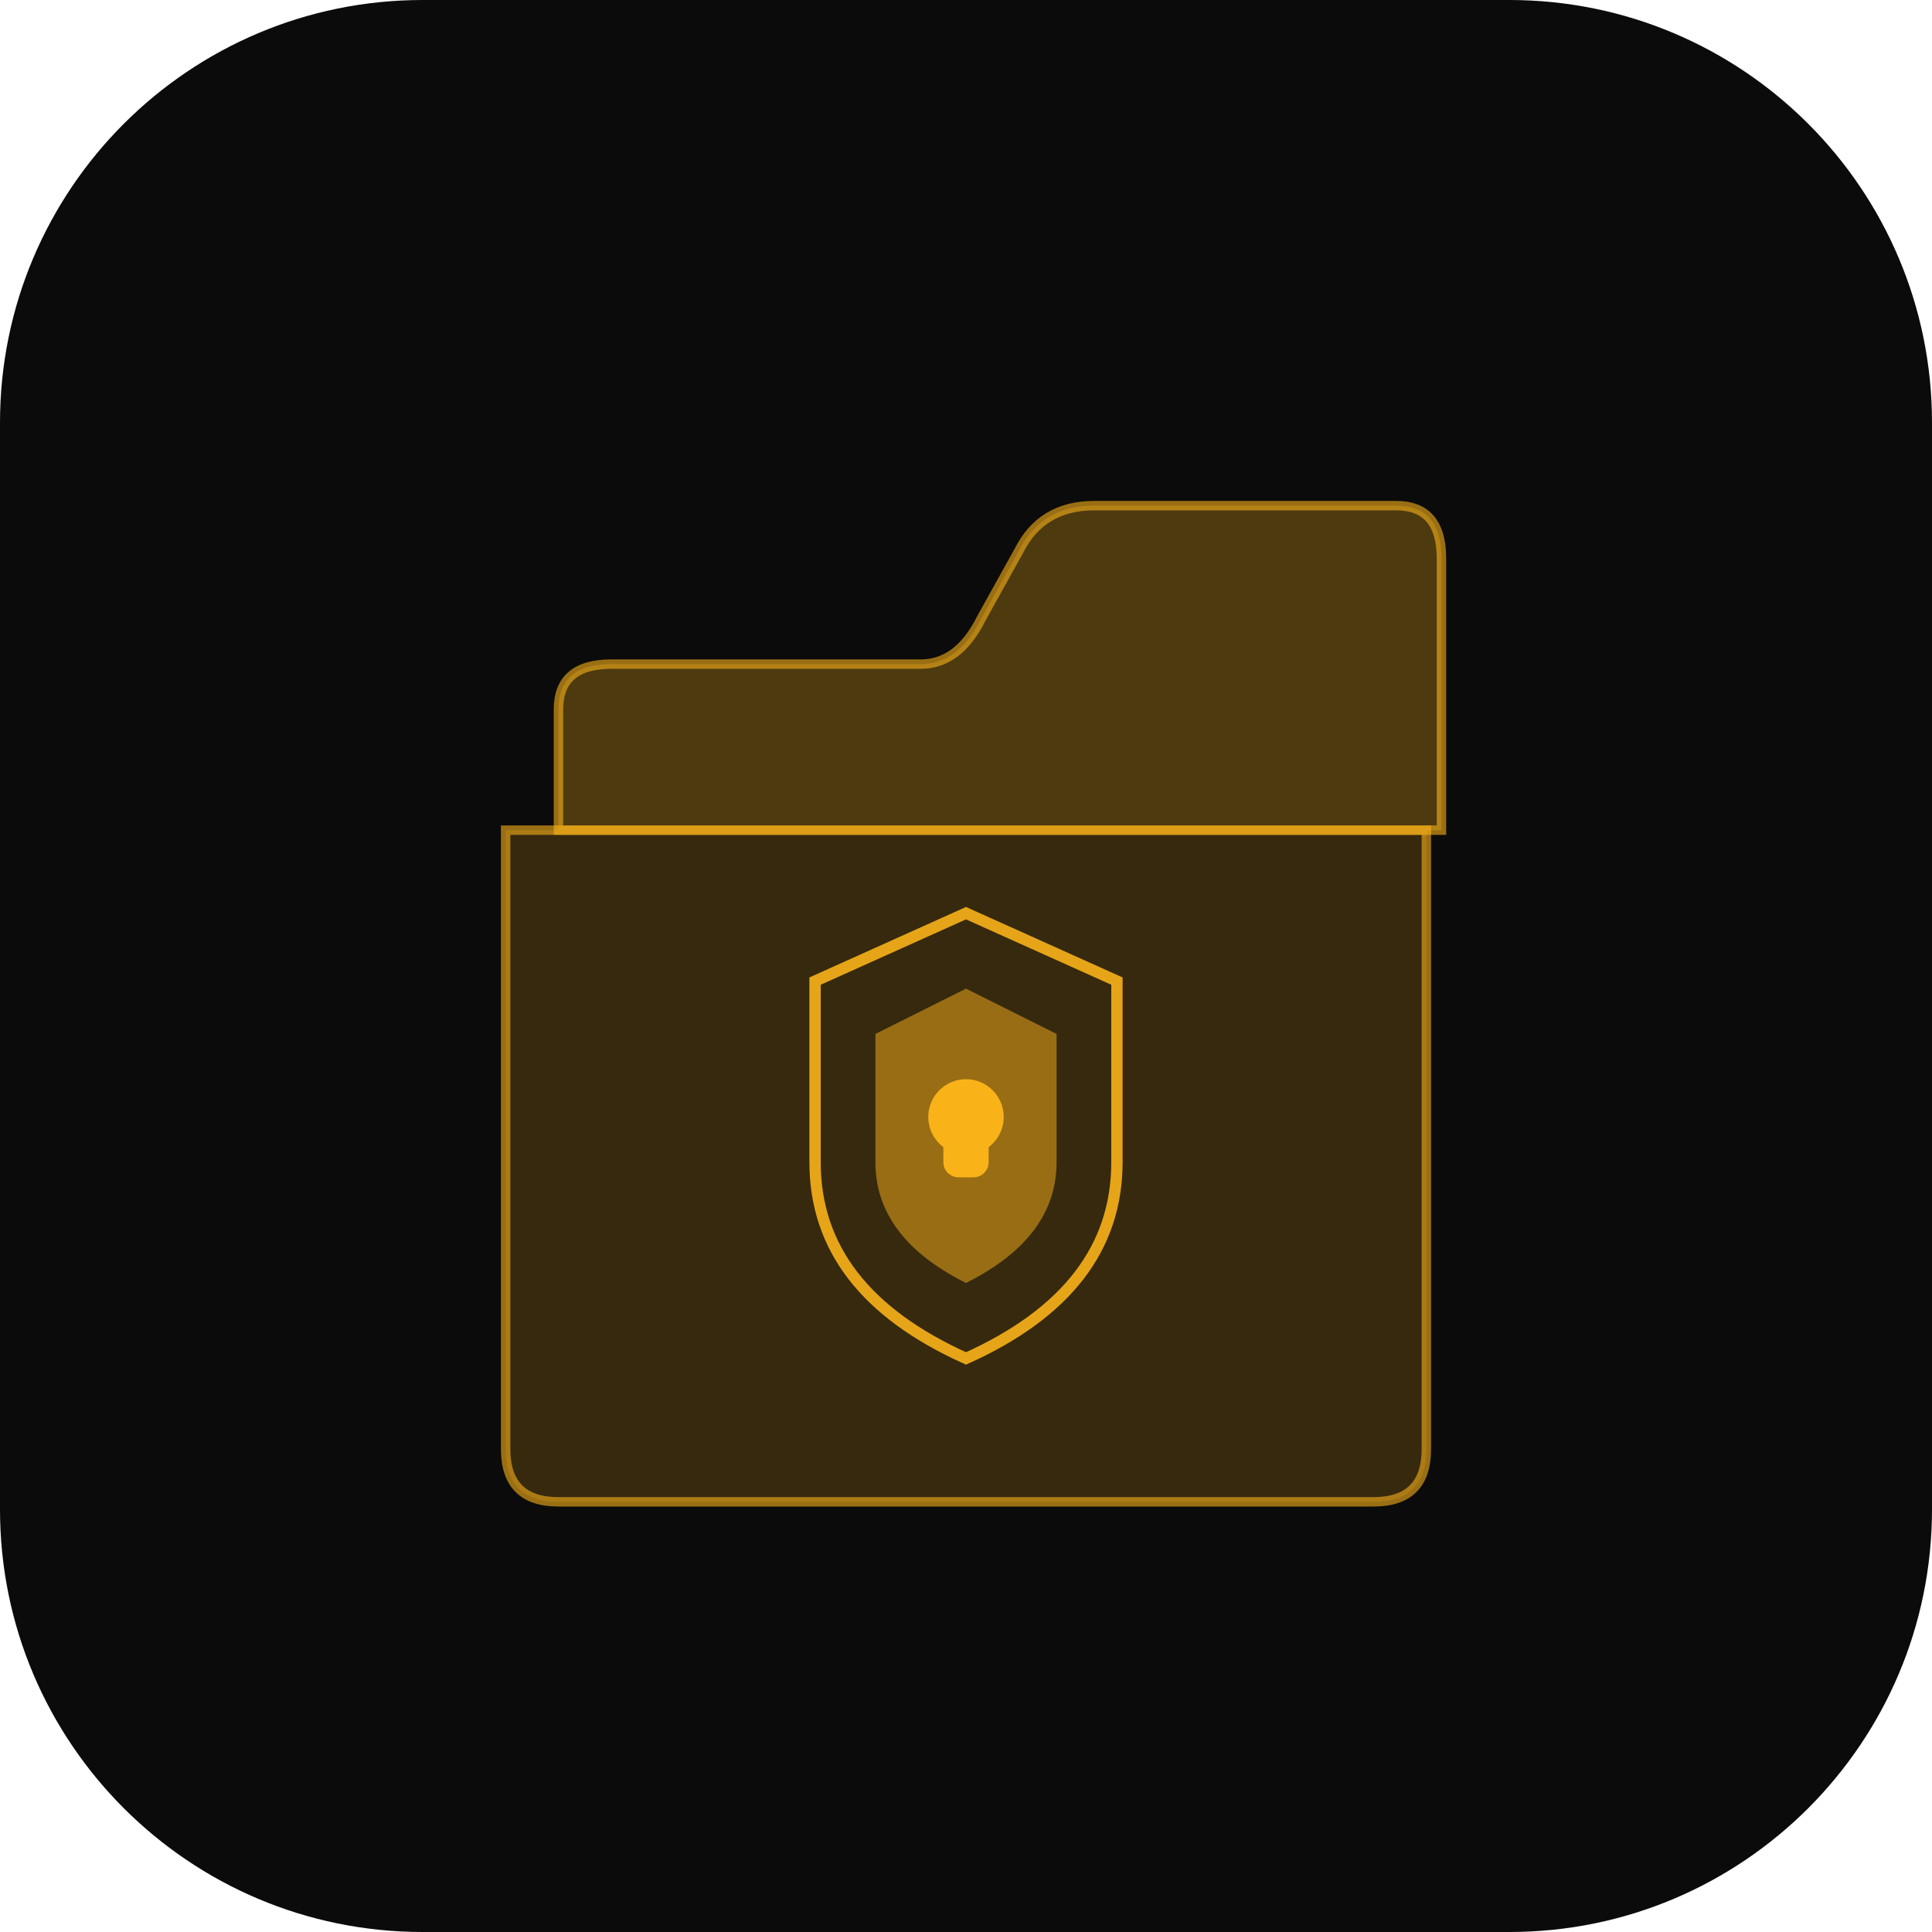
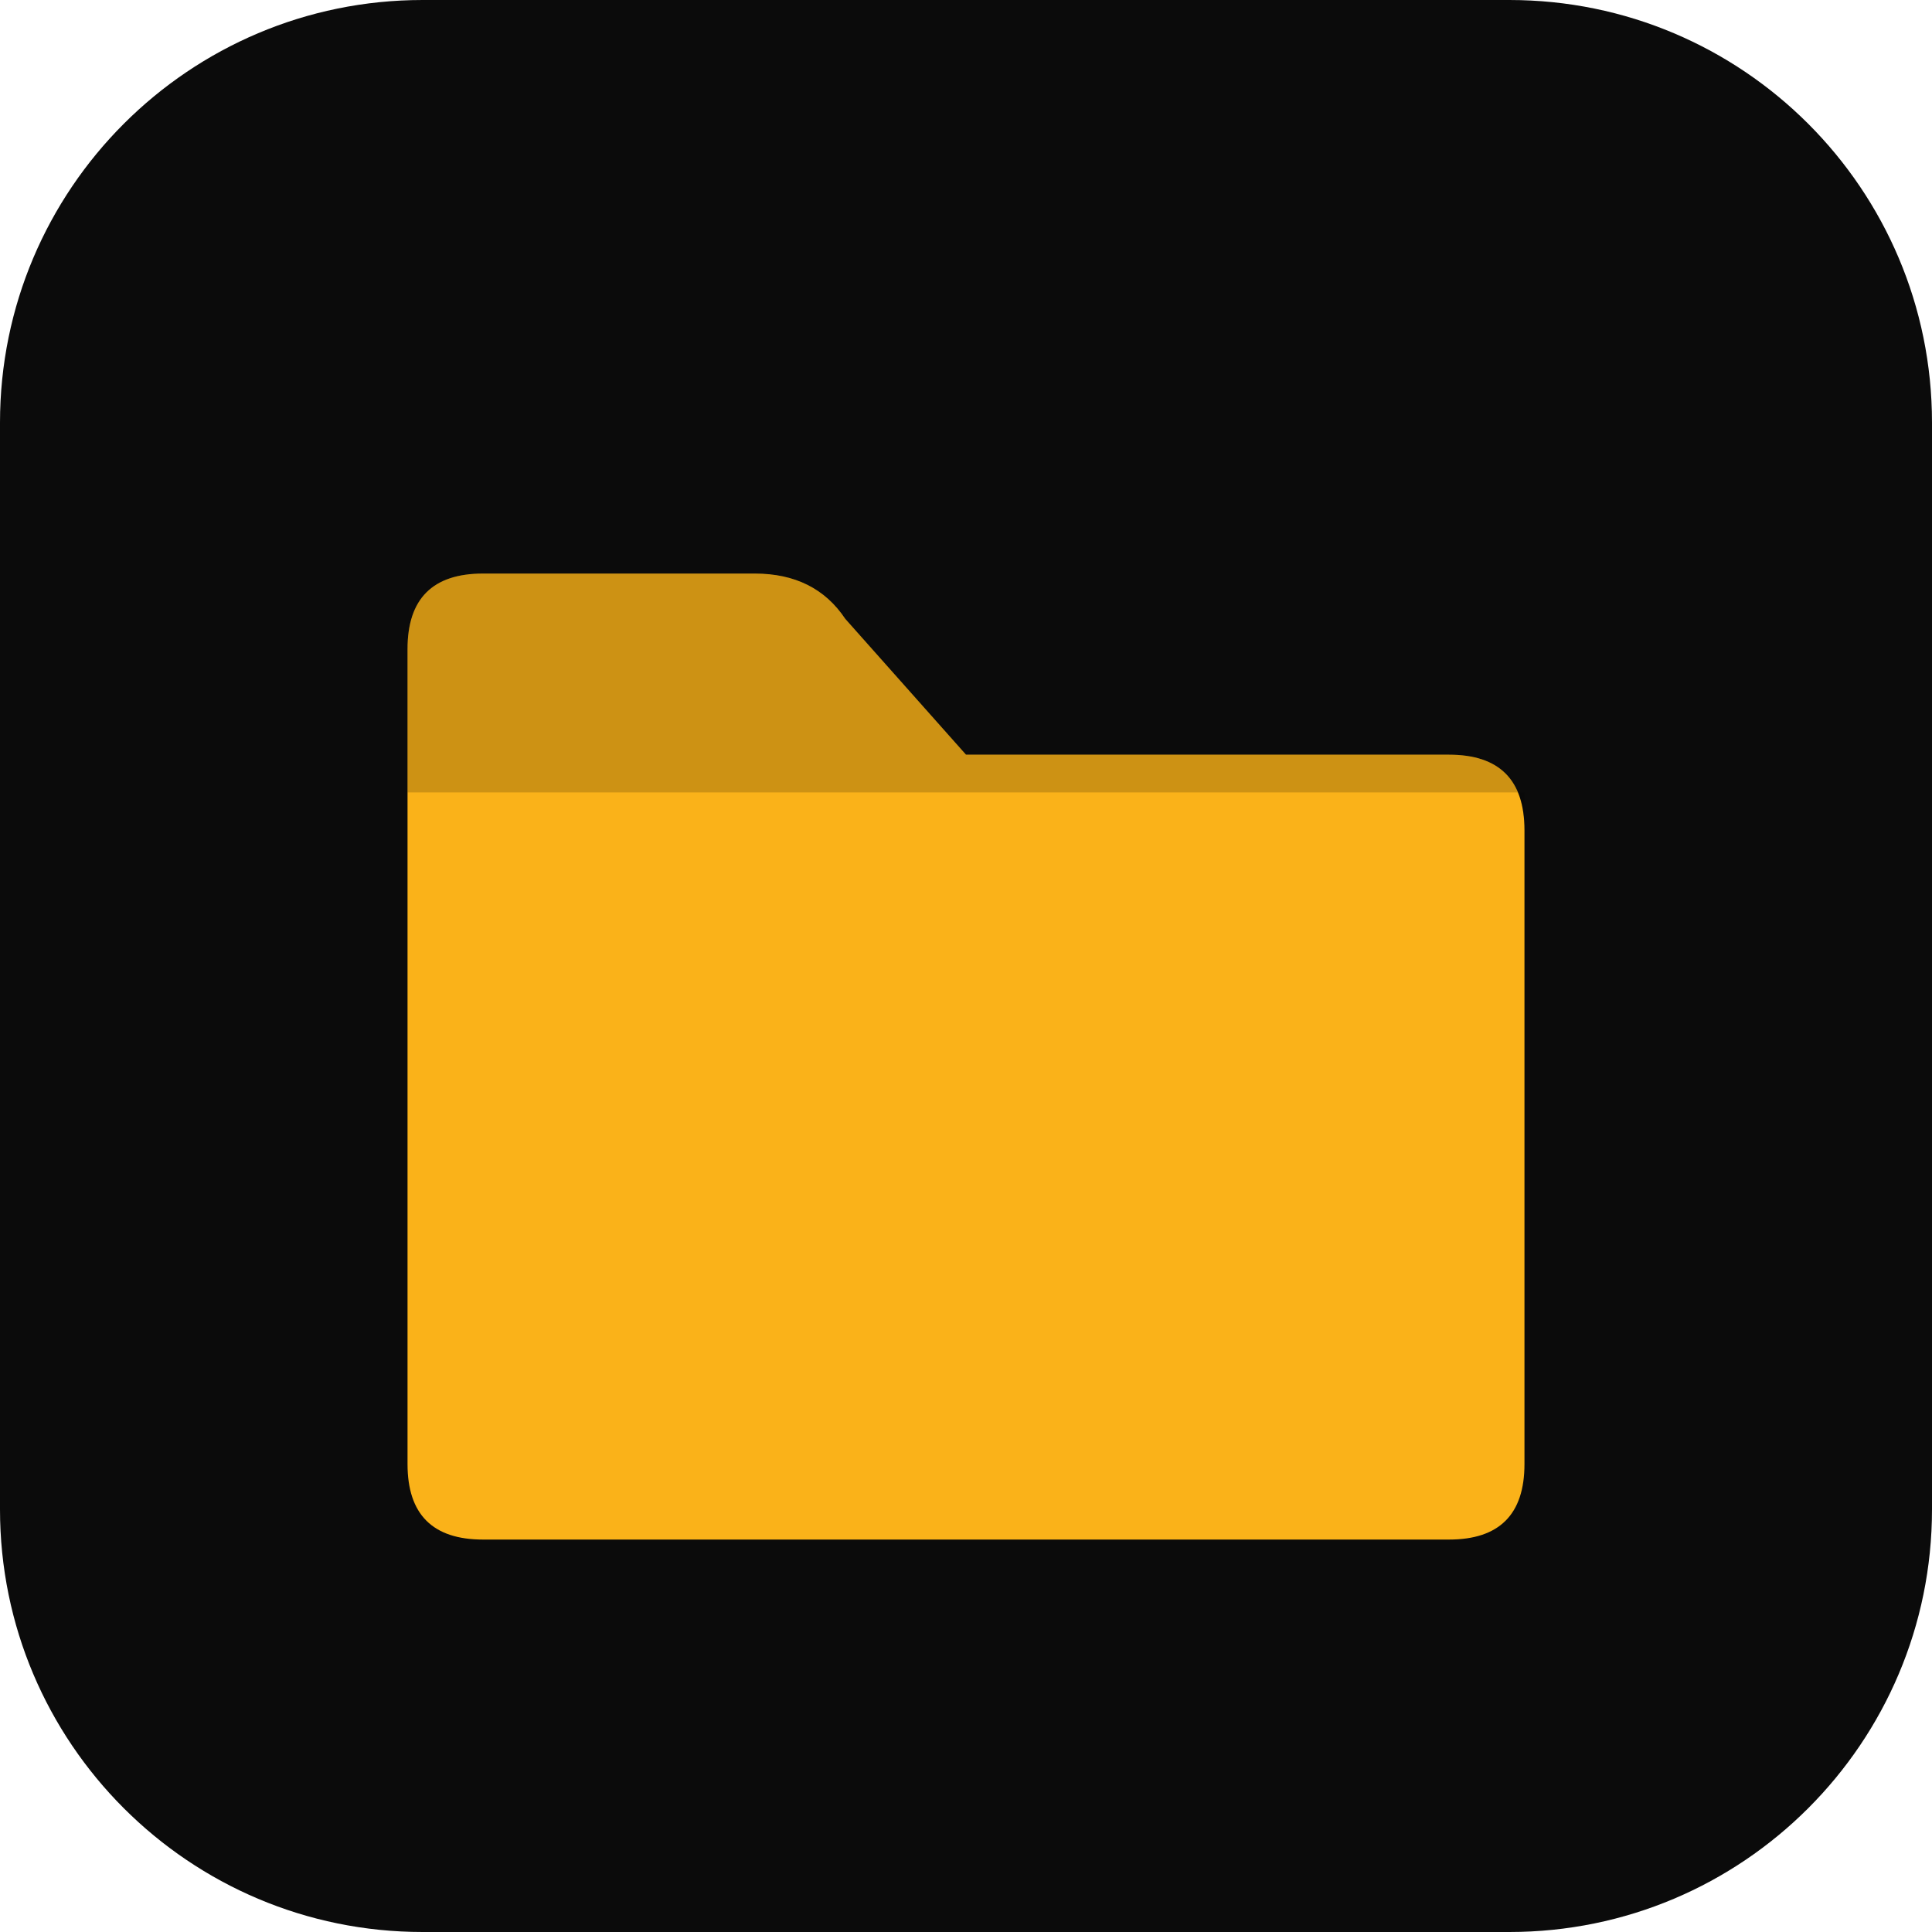
<svg xmlns="http://www.w3.org/2000/svg" viewBox="0 0 512 512">
  <rect width="512" height="512" rx="112" fill="#0b0b0b" />
-   <path d="M 134,220 L 134,384 Q 134,398 148,398 L 364,398 Q 378,398 378,384 L 378,220 Z" fill="#fab219" opacity=".18" />
-   <path d="M 134,220 L 134,384 Q 134,398 148,398 L 364,398 Q 378,398 378,384 L 378,220 Z" fill="none" stroke="#fab219" stroke-width="2.5" opacity=".6" />
-   <path d="M 148,220 L 148,188 Q 148,176 162,176 L 244,176 Q 254,176 260,164 L 270,146 Q 276,134 290,134 L 370,134 Q 382,134 382,148 L 382,220 Z" fill="#fab219" opacity=".28" />
-   <path d="M 148,220 L 148,188 Q 148,176 162,176 L 244,176 Q 254,176 260,164 L 270,146 Q 276,134 290,134 L 370,134 Q 382,134 382,148 L 382,220 Z" fill="none" stroke="#fab219" stroke-width="2.5" opacity=".6" />
-   <path d="M 256,242 L 296,260 L 296,308 Q 296,342 256,360 Q 216,342 216,308 L 216,260 Z" fill="none" stroke="#fab219" stroke-width="3" opacity=".9" />
-   <path d="M 256,262 L 280,274 L 280,308 Q 280,328 256,340 Q 232,328 232,308 L 232,274 Z" fill="#fab219" opacity=".5" />
-   <circle cx="256" cy="296" r="10" fill="#fab219" />
-   <rect x="250" y="296" width="12" height="16" rx="4" fill="#fab219" />
+   <path d="M 108,200 L 108,388 Q 108,408 128,408 L 384,408 Q 404,408 404,388 L 404,220 Q 404,200 384,200 L 256,200 L 224,164 Q 216,152 200,152 L 128,152 Q 108,152 108,172 Z" fill="#fab219" />
+   <path d="M 108,200 L 108,210 L 404,210 L 404,220 Q 404,200 384,200 L 256,200 L 224,164 Q 216,152 200,152 L 128,152 Q 108,152 108,172 Z" fill="rgba(0,0,0,.18)" />
</svg>
